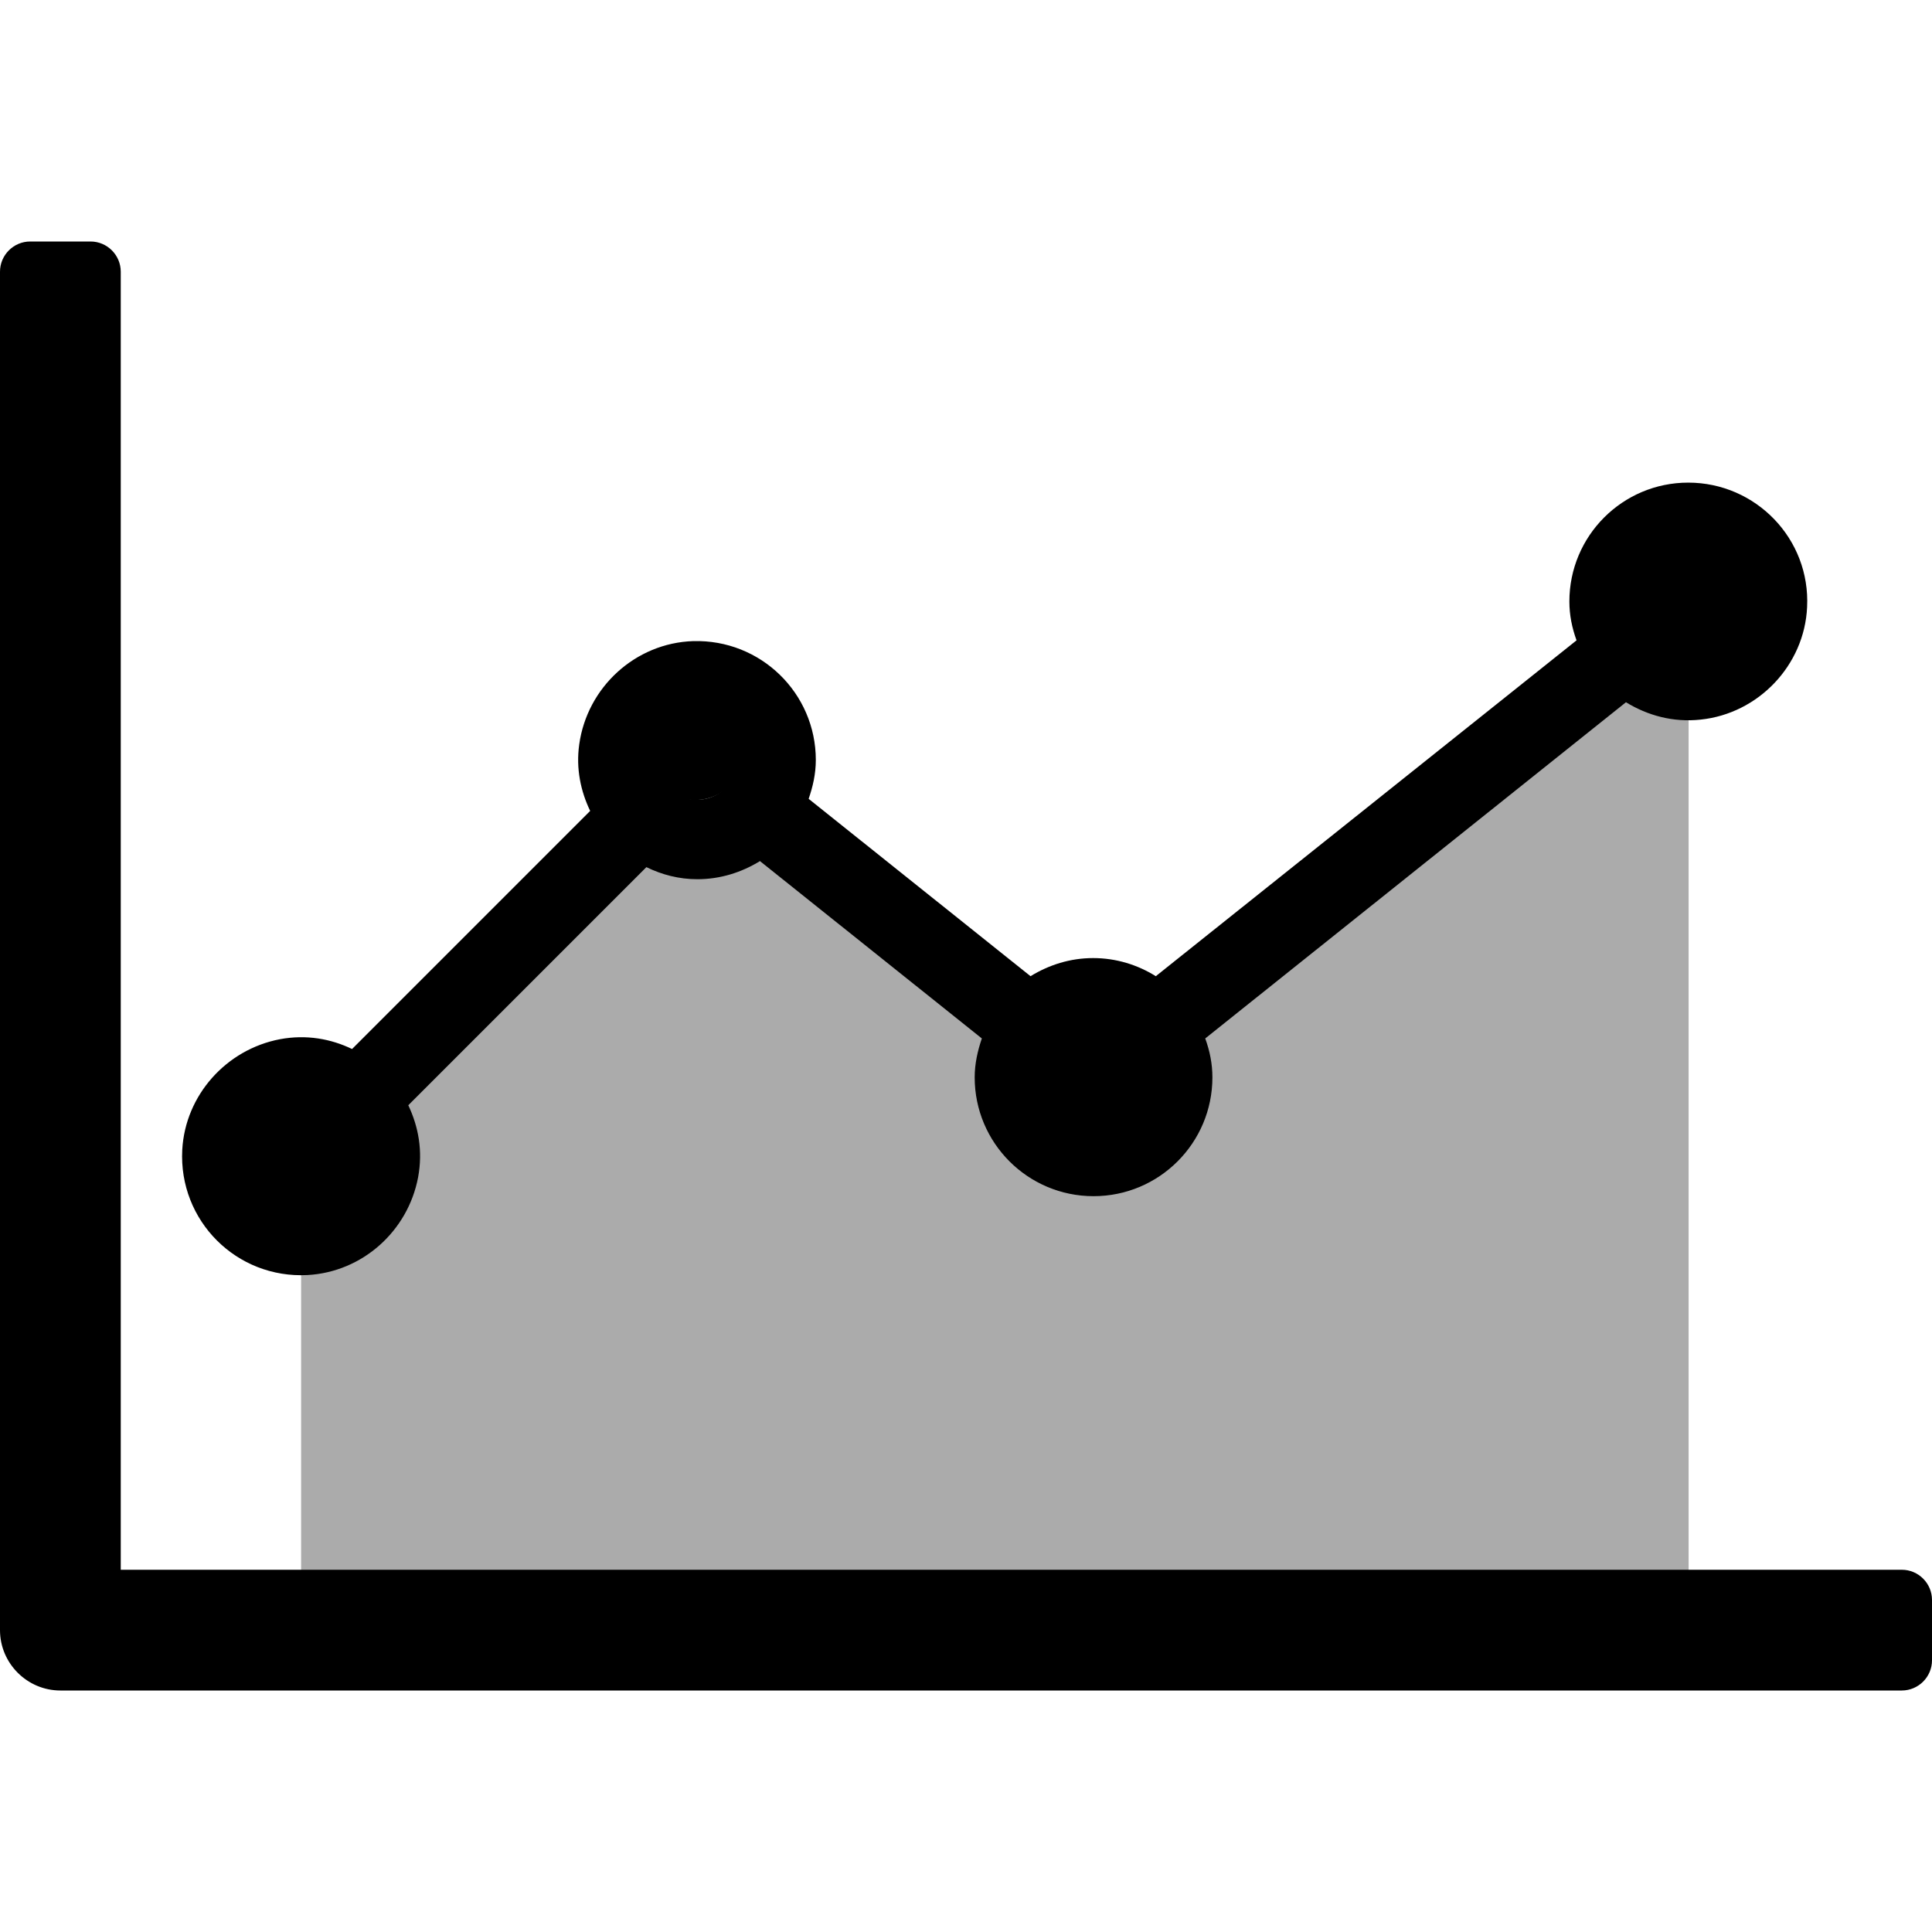
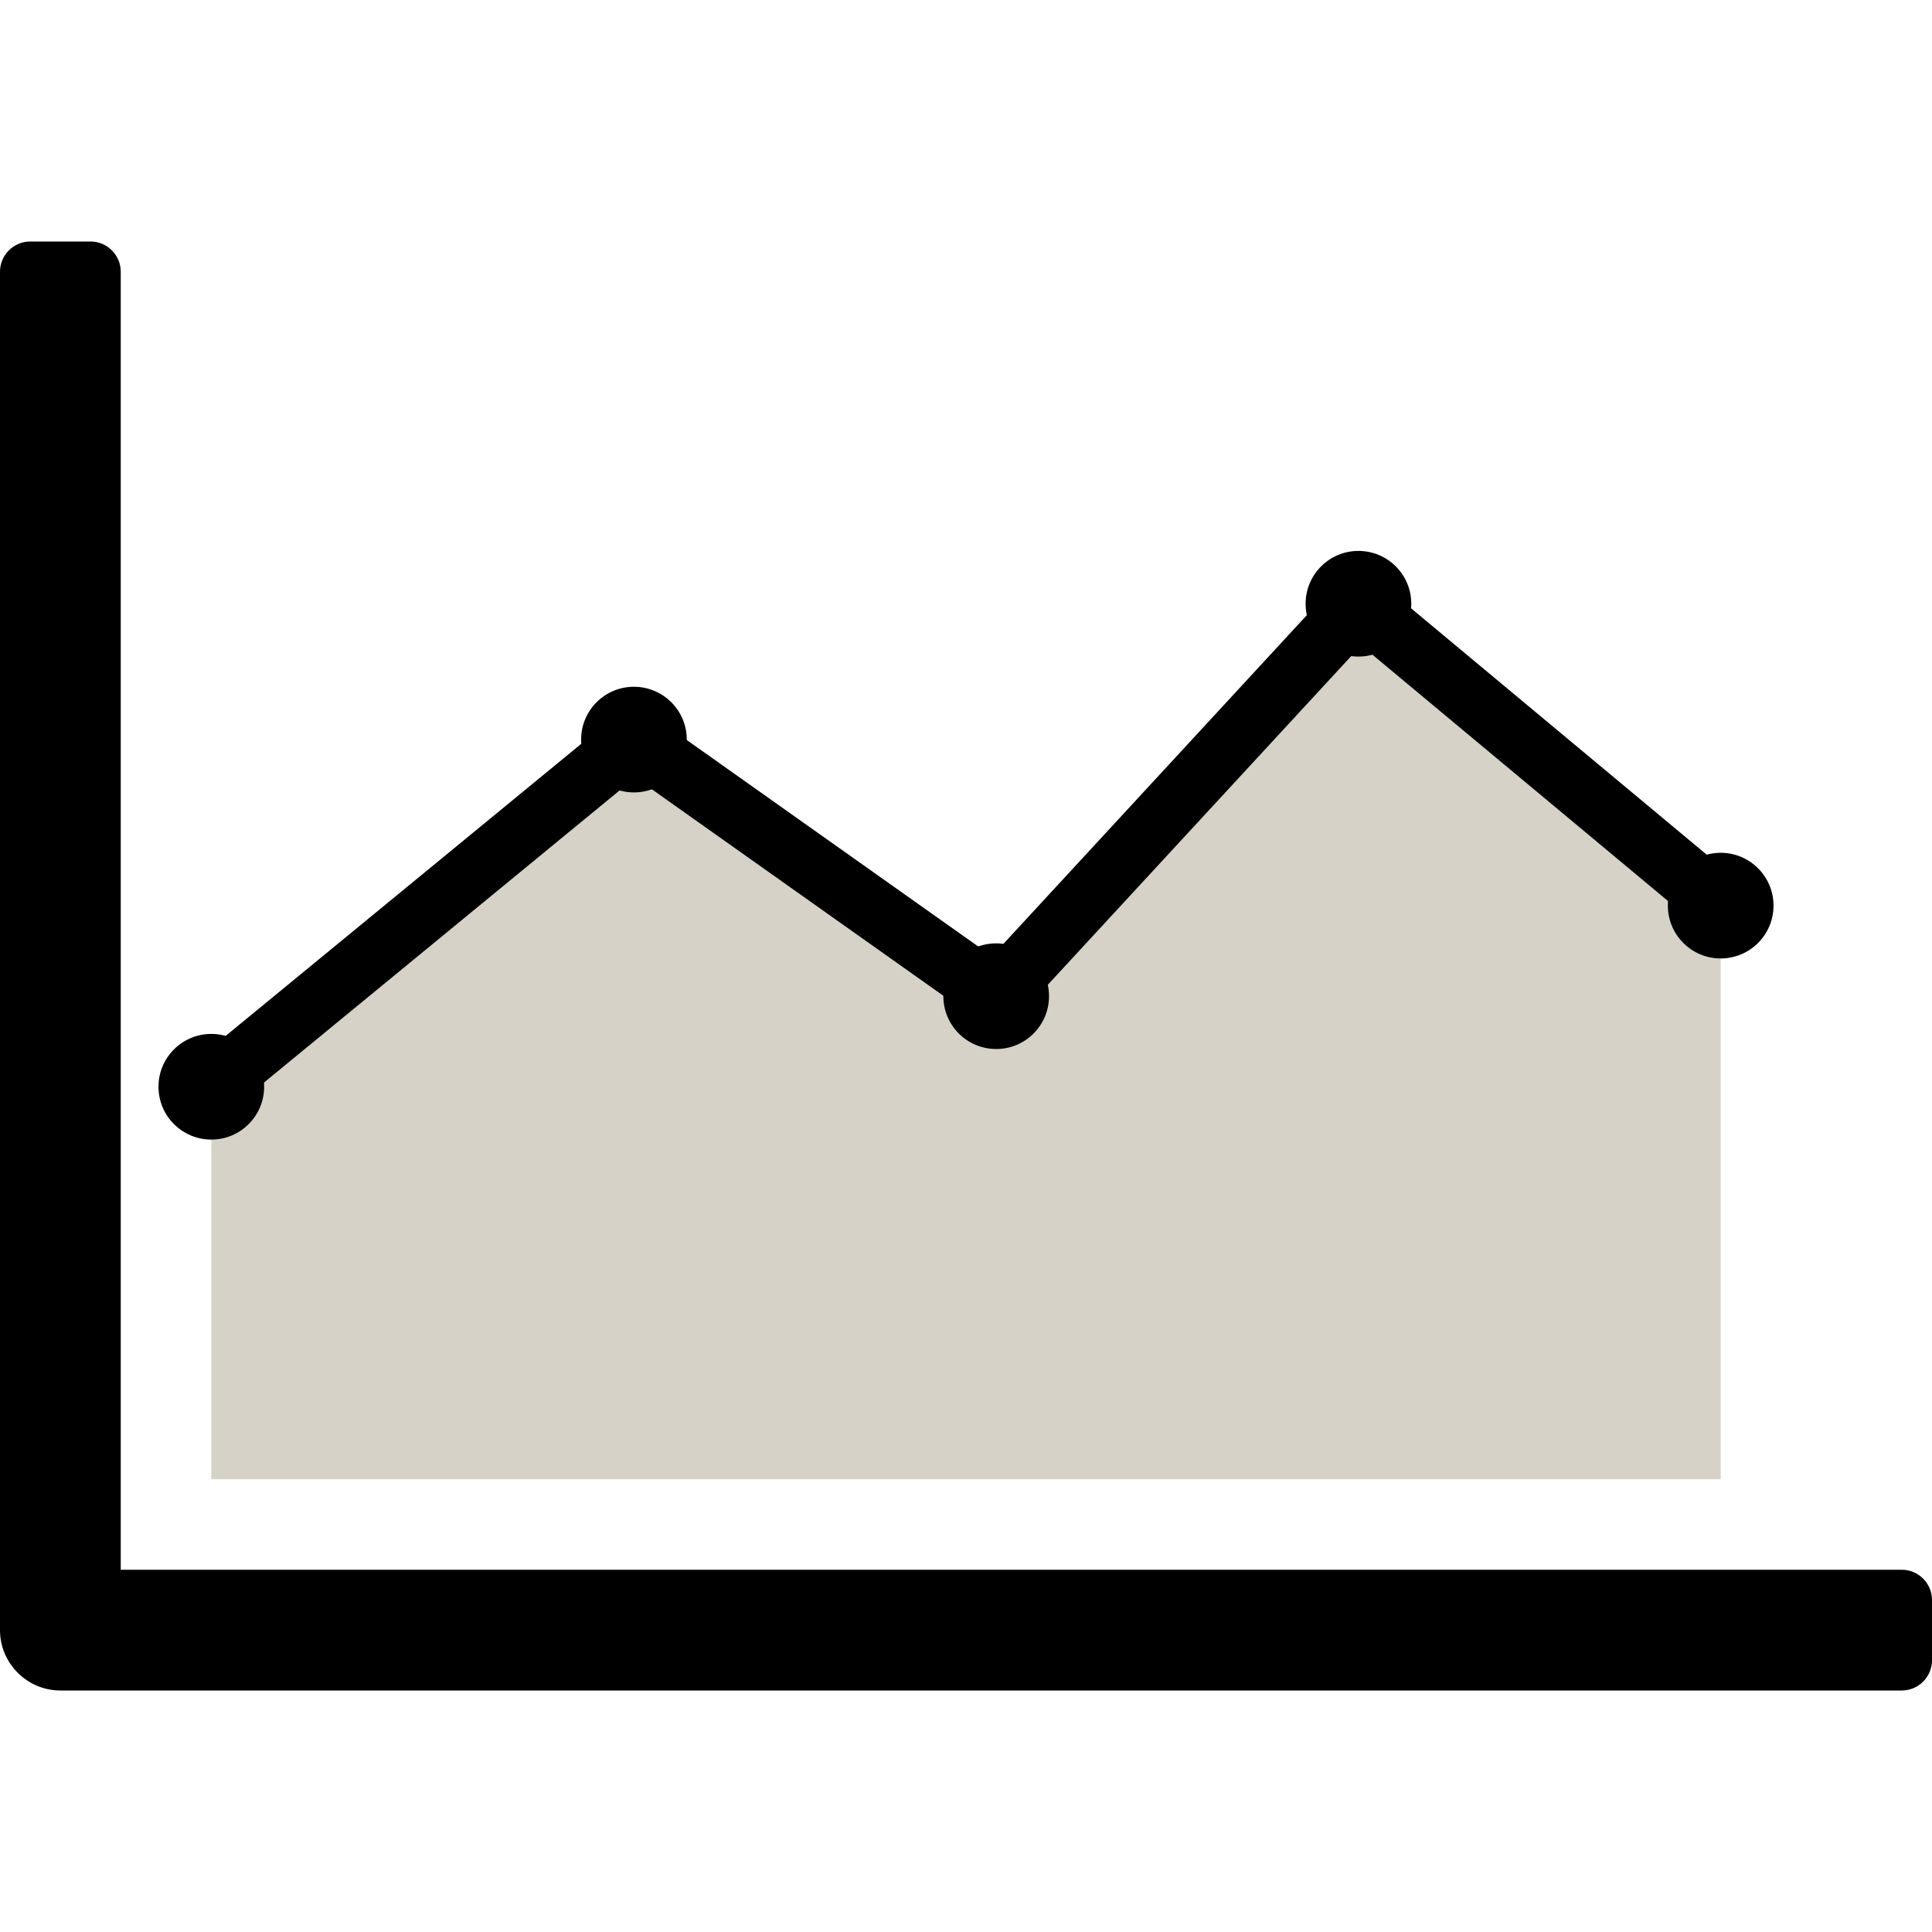
- <svg xmlns="http://www.w3.org/2000/svg" version="1.1" id="Layer_1" focusable="false" x="0px" y="0px" viewBox="0 0 512 512" style="enable-background:new 0 0 512 512;" xml:space="preserve">
-   <style type="text/css">
- 	.st0{opacity:0.33;}
- </style>
-   <polygon class="st0" points="79.8,431 79.8,306.4 184.8,201.4 289.8,285.4 447.5,159.4 447.5,431 " />
-   <path d="M504,416H32V72c0-4.4-3.6-8-8-8H8c-4.4,0-8,3.6-8,8v360c0,8.8,7.2,16,16,16h488c4.4,0,8-3.6,8-8v-16  C512,419.6,508.4,416,504,416z" />
-   <path d="M430.9,186.1c5.7,3.5,12.5,5.4,19.8,4.6c15.3-1.6,27.5-14.4,28.2-29.8c0.9-18.1-13.6-33-31.5-33  c-17.4,0-31.5,14.1-31.5,31.5c0,3.6,0.7,7,1.9,10.3l-111.5,89c-4.8-3-10.5-4.8-16.6-4.8s-11.7,1.8-16.6,4.8l-58.8-47  c1.1-3.2,1.9-6.6,1.9-10.3c0-17.7-14.6-32-32.5-31.5c-15.3,0.5-28.1,12.2-30.2,27.4c-0.9,6.4,0.4,12.4,2.9,17.6L93.3,278  c-5.6-2.7-12.1-3.9-19.1-2.6c-14.2,2.7-25.1,14.8-25.9,29.3c-1,18.8,14.4,34.2,33.2,33.2c14.5-0.8,26.6-11.6,29.3-25.9  c1.3-7,0.1-13.4-2.6-19.1l63.1-63.1c4.1,2,8.6,3.2,13.5,3.2c6.1,0,11.7-1.8,16.6-4.8l58.8,47c-1.1,3.2-1.9,6.7-1.9,10.3  c0,17.4,14.1,31.5,31.5,31.5s31.5-14.1,31.5-31.5c0-3.6-0.7-7-1.9-10.3L430.9,186.1L430.9,186.1z M445.7,149.1  c7.2-1.2,13.3,5,12.1,12.1c-0.7,4.3-4.2,7.9-8.6,8.6c-7.2,1.2-13.3-5-12.1-12.1C437.9,153.3,441.4,149.8,445.7,149.1z M81.5,316.8  c-7.2,1.2-13.3-5-12.1-12.1c0.7-4.3,4.2-7.9,8.6-8.6c7.2-1.2,13.3,5,12.1,12.1C89.4,312.6,85.9,316.1,81.5,316.8z M186.5,211.8  c-7.2,1.2-13.3-5-12.1-12.1c0.7-4.3,4.2-7.9,8.6-8.6c7.2-1.2,13.3,5,12.1,12.1C194.4,207.6,190.9,211.1,186.5,211.8z M291.5,295.8  c-7.2,1.2-13.3-5-12.1-12.1c0.7-4.3,4.2-7.9,8.6-8.6c7.2-1.2,13.3,5,12.1,12.1C299.4,291.6,295.9,295.1,291.5,295.8z" />
-   <circle cx="184.2" cy="199" r="13" />
-   <circle cx="447.5" cy="159.4" r="13" />
-   <circle cx="289.8" cy="285.4" r="13" />
-   <circle cx="79.8" cy="306.4" r="13" />
+ <svg xmlns="http://www.w3.org/2000/svg" viewBox="0 0 512 512" fill="currentColor">
+   <path d="M504 416H32V72c0-4.4-3.6-8-8-8H8c-4.4 0-8 3.6-8 8v360c0 8.8 7.2 16 16 16h488c4.4 0 8-3.6 8-8v-16c0-4.4-3.6-8-8-8z" />
+   <path d="M56 392 V288 L168 196 L264 264 L360 160 L456 240 V392 Z" fill="#d6d2c8" />
+   <path fill="none" stroke="currentColor" stroke-width="16" stroke-linecap="round" stroke-linejoin="round" d="M56 288 L168 196 L264 264 L360 160 L456 240" />
+   <circle cx="56" cy="288" r="14" />
+   <circle cx="168" cy="196" r="14" />
+   <circle cx="264" cy="264" r="14" />
+   <circle cx="360" cy="160" r="14" />
+   <circle cx="456" cy="240" r="14" />
</svg>
